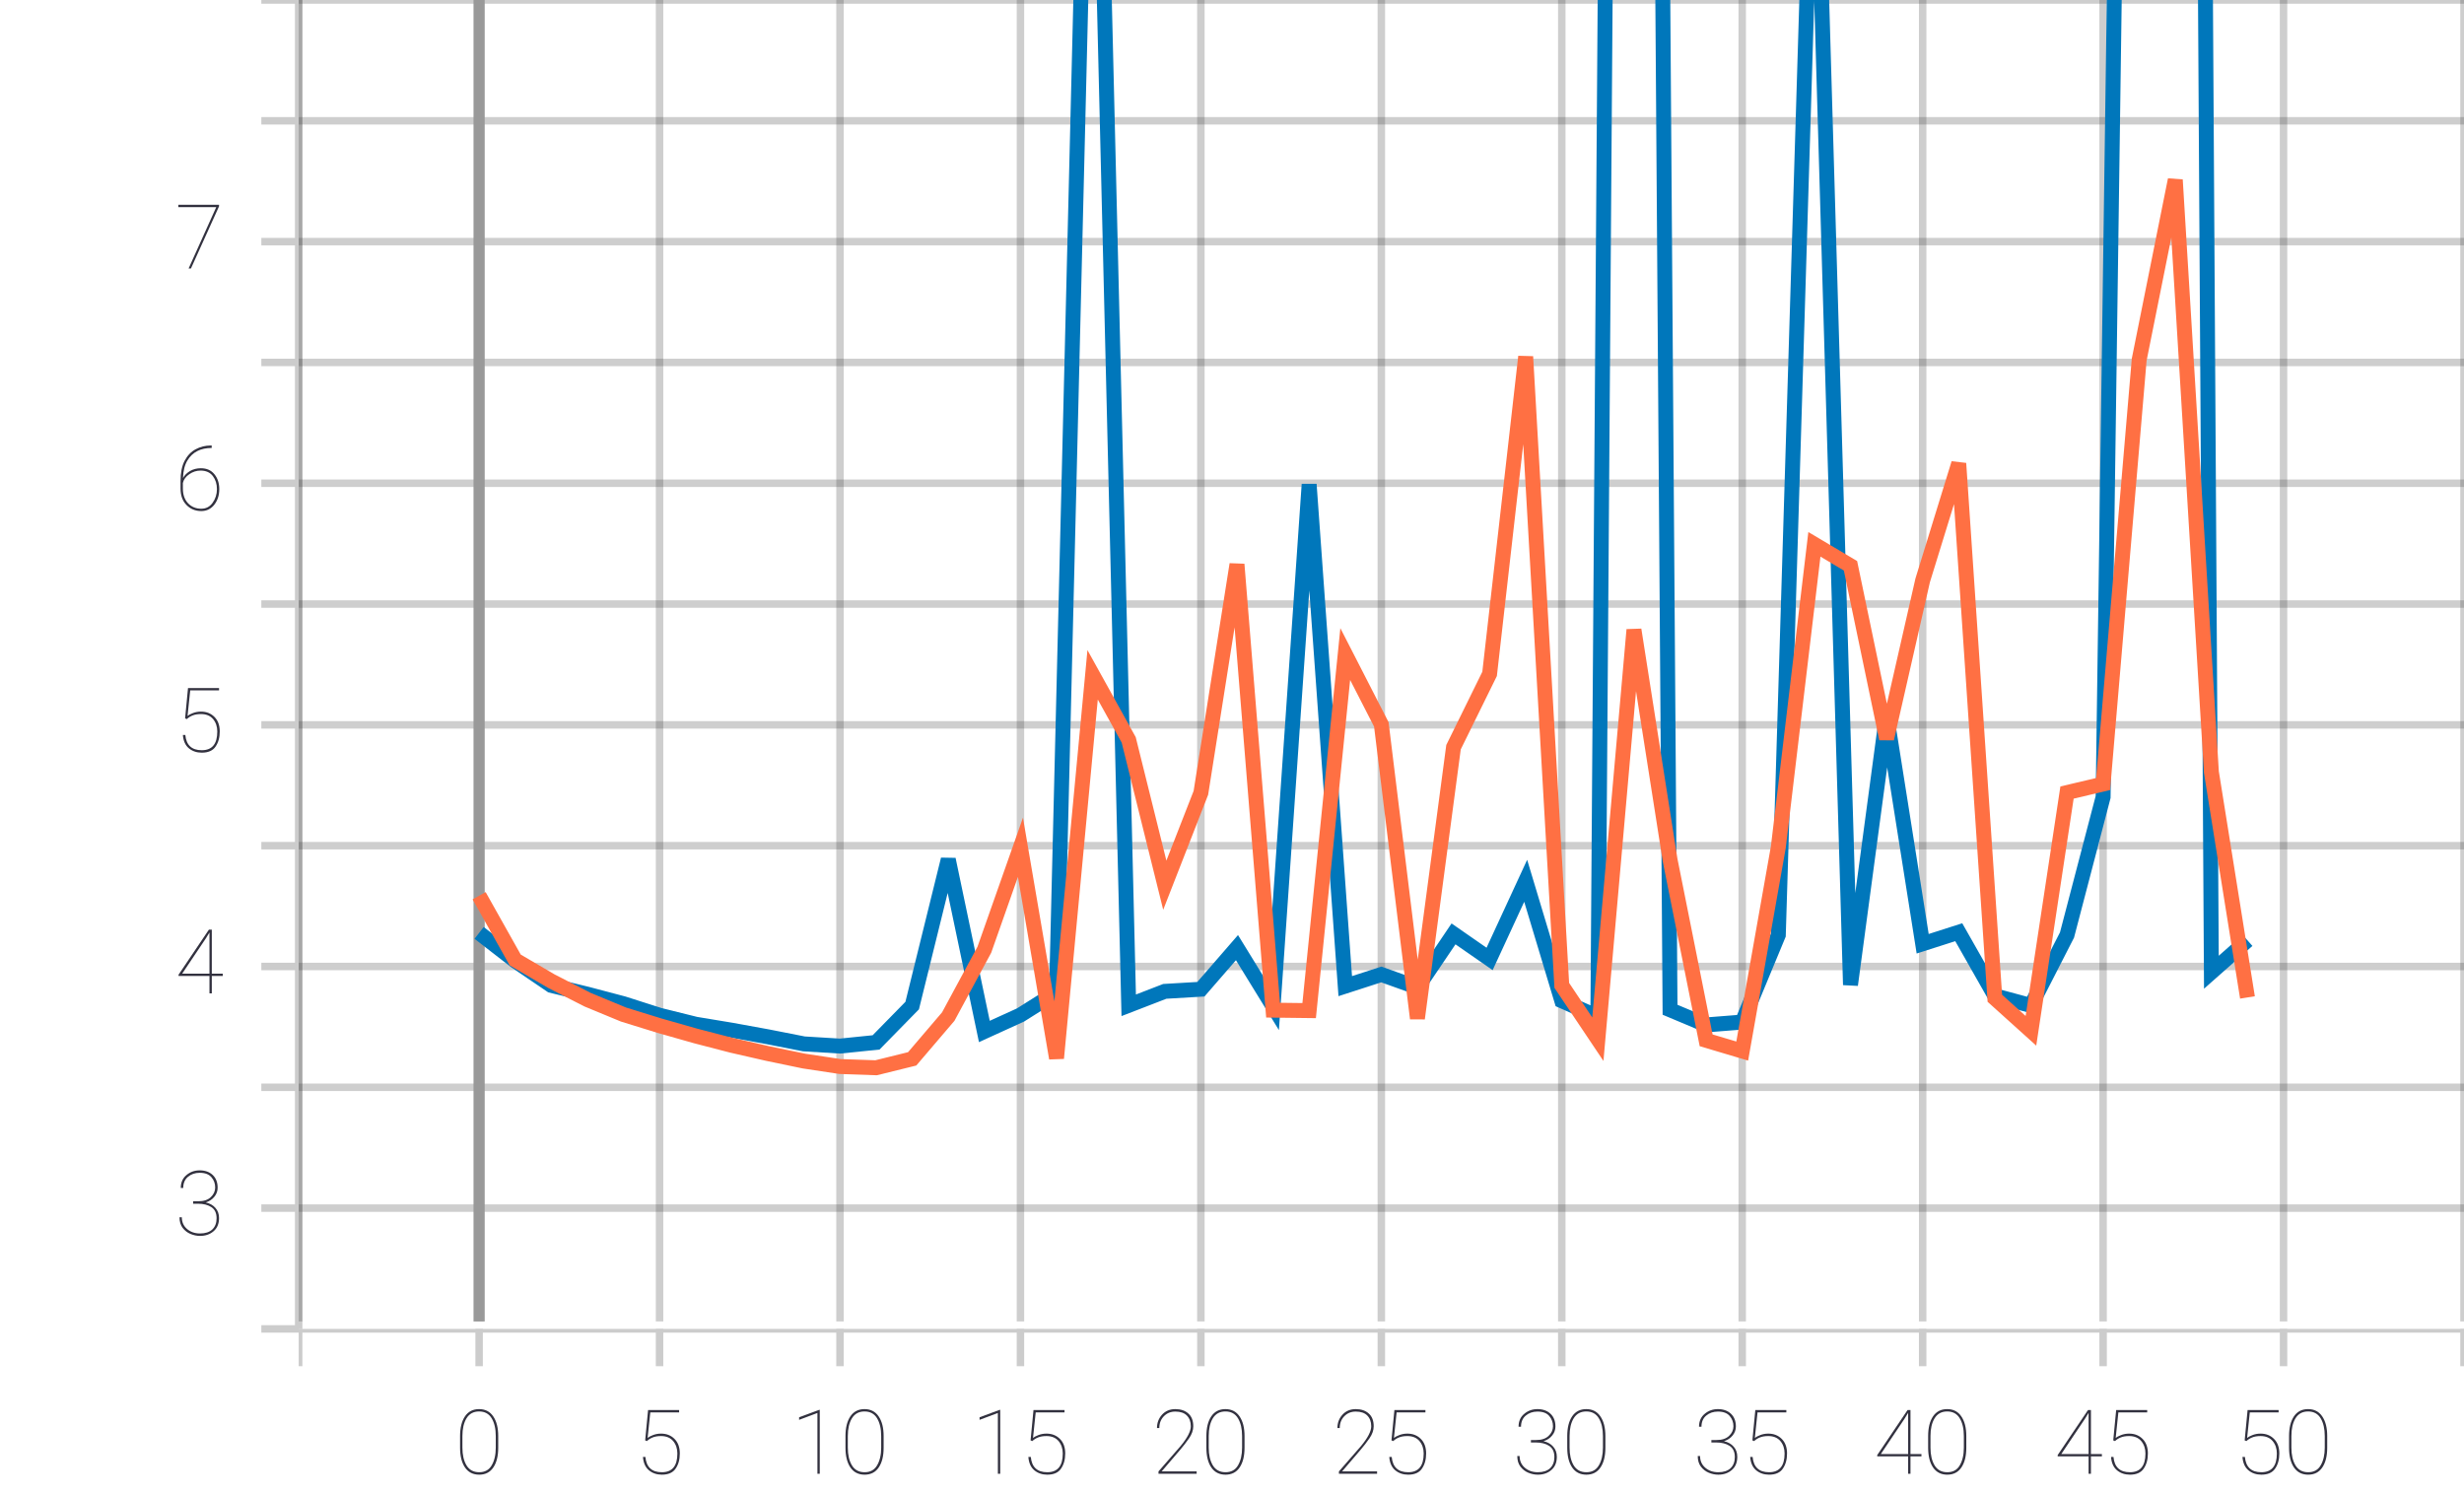
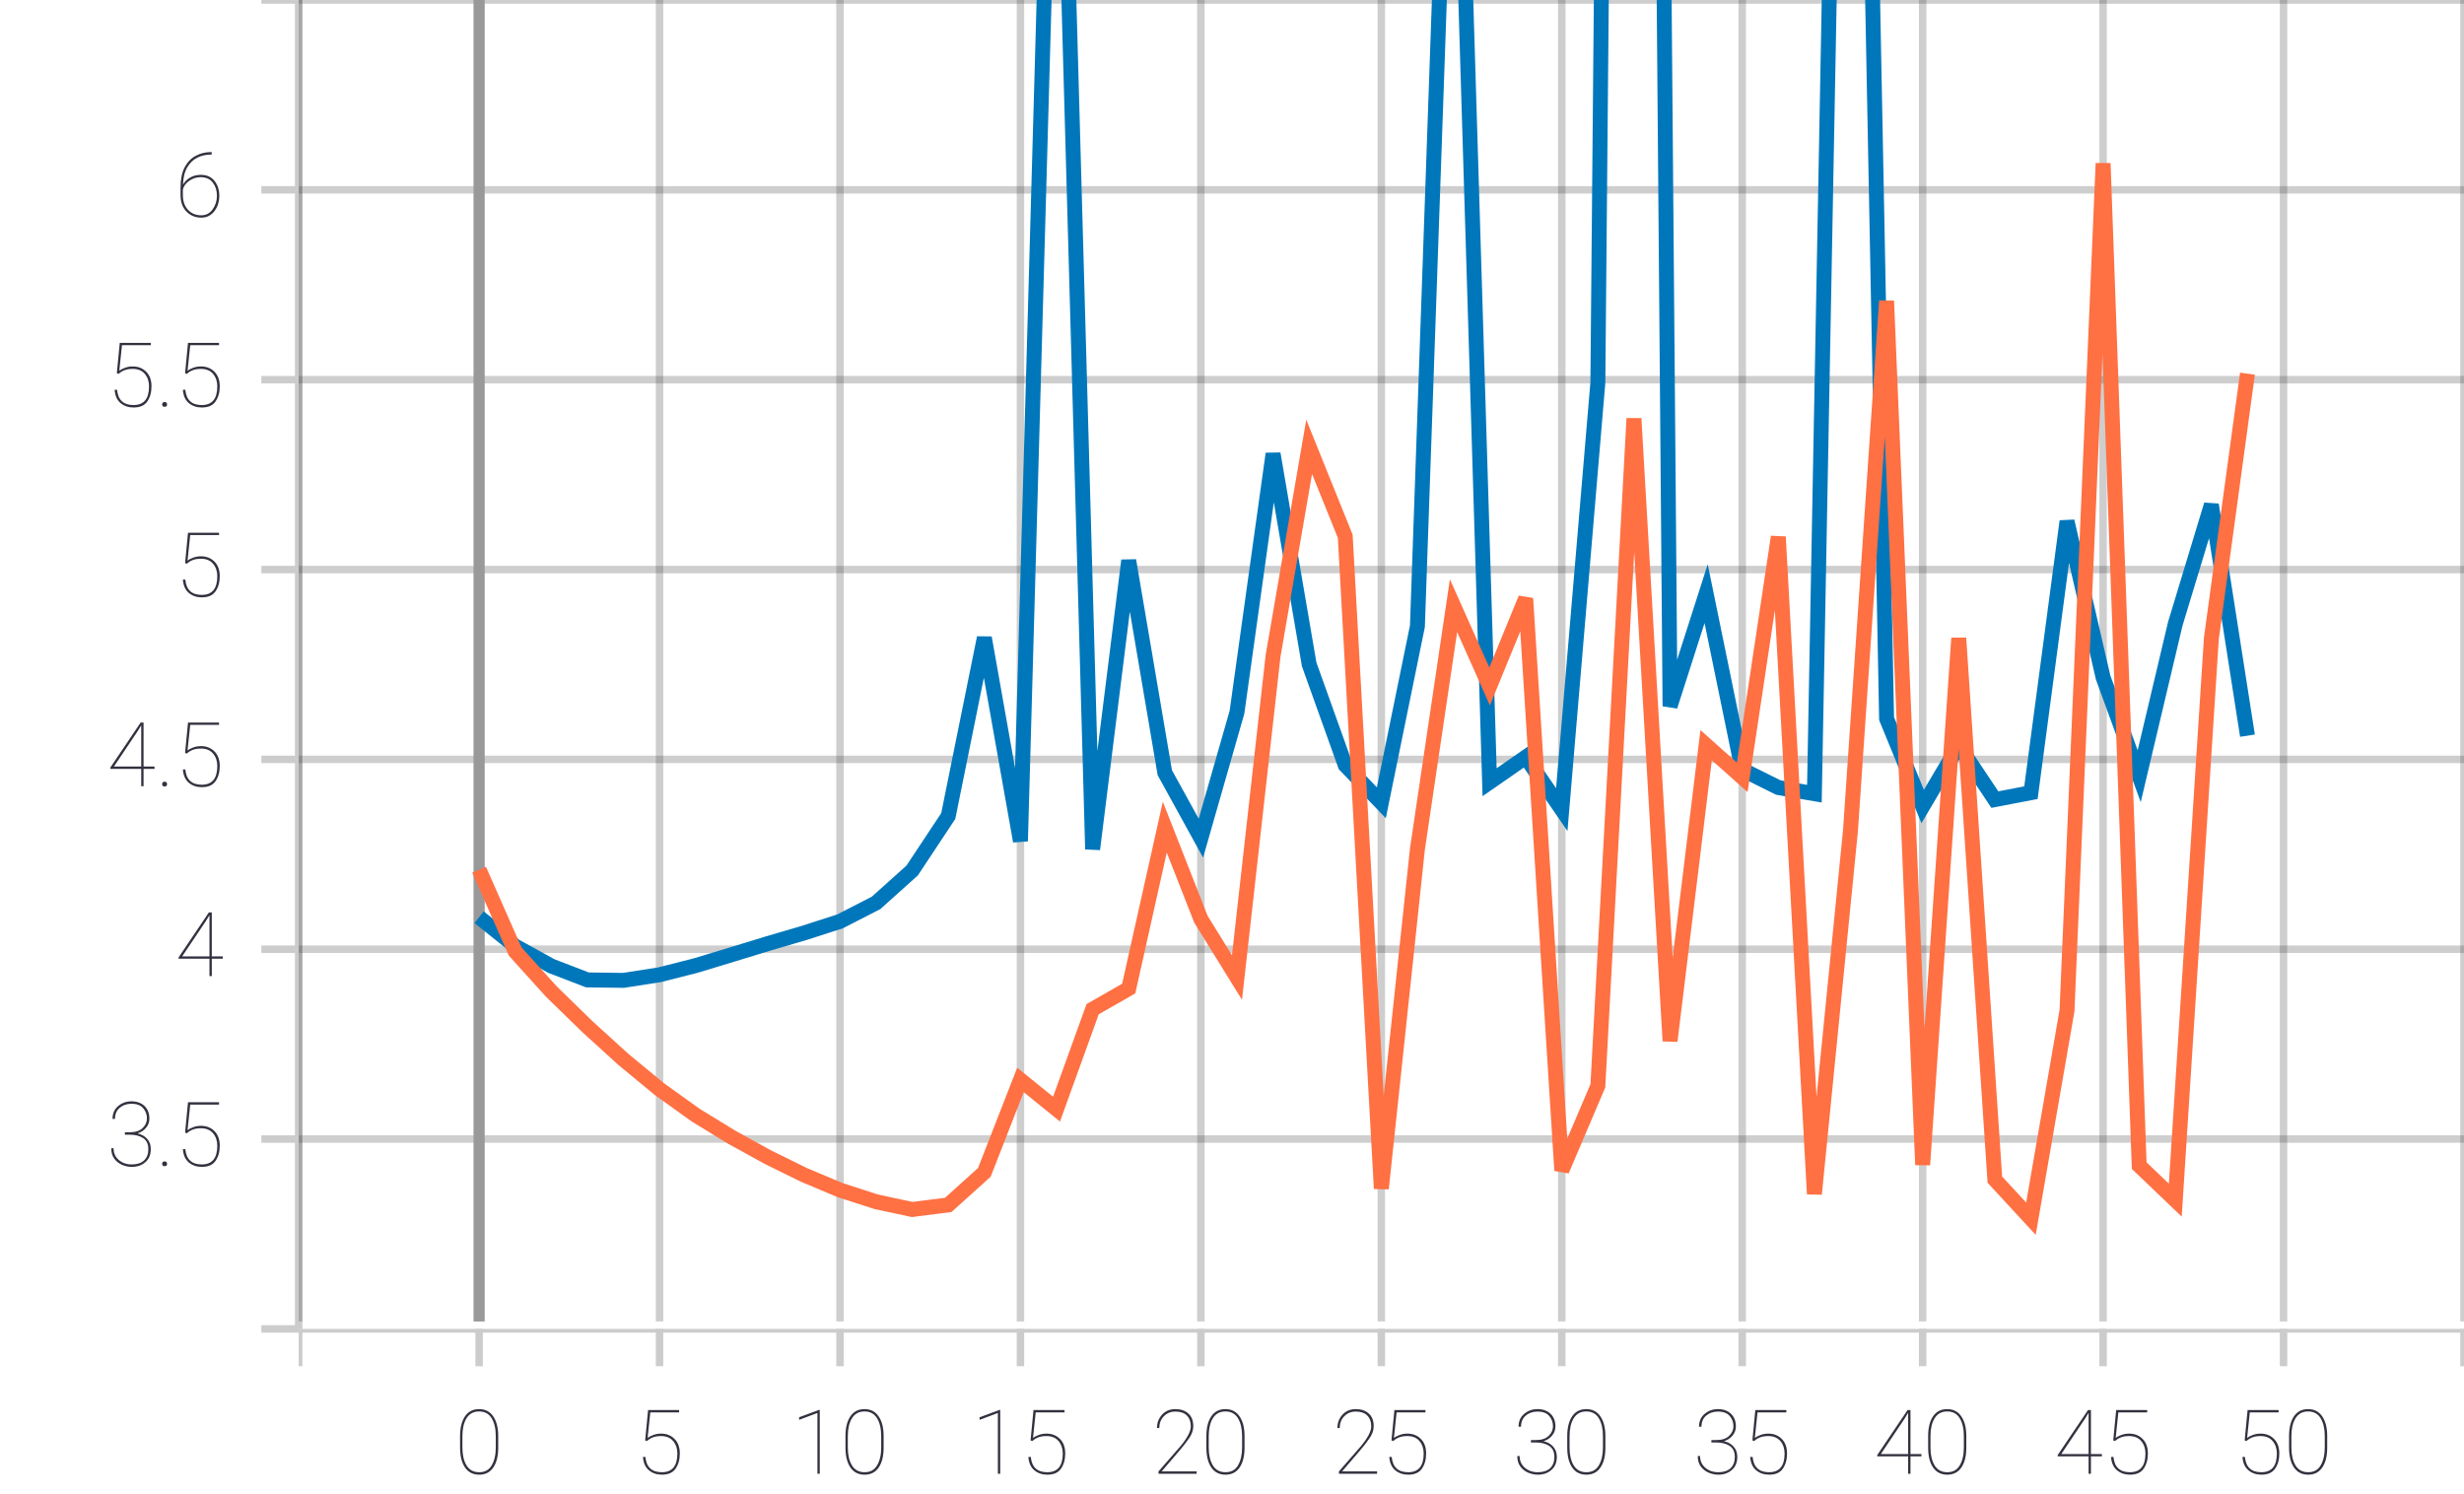
<svg xmlns="http://www.w3.org/2000/svg" viewBox="0 0 330 200">
  <g>
    <g>
      <g>
        <g>
          <g>
            <line x1="40" y1="178" x2="35" y2="178" style="visibility: inherit;" fill="rgb(0, 0, 0)" stroke="rgb(204, 204, 204)" stroke-width="1px" />
-             <line x1="40" y1="161.818" x2="35" y2="161.818" style="visibility: inherit;" fill="rgb(0, 0, 0)" stroke="rgb(204, 204, 204)" stroke-width="1px" />
-             <line x1="40" y1="145.636" x2="35" y2="145.636" style="visibility: inherit;" fill="rgb(0, 0, 0)" stroke="rgb(204, 204, 204)" stroke-width="1px" />
-             <line x1="40" y1="129.455" x2="35" y2="129.455" style="visibility: inherit;" fill="rgb(0, 0, 0)" stroke="rgb(204, 204, 204)" stroke-width="1px" />
-             <line x1="40" y1="113.273" x2="35" y2="113.273" style="visibility: inherit;" fill="rgb(0, 0, 0)" stroke="rgb(204, 204, 204)" stroke-width="1px" />
-             <line x1="40" y1="97.091" x2="35" y2="97.091" style="visibility: inherit;" fill="rgb(0, 0, 0)" stroke="rgb(204, 204, 204)" stroke-width="1px" />
-             <line x1="40" y1="80.909" x2="35" y2="80.909" style="visibility: inherit;" fill="rgb(0, 0, 0)" stroke="rgb(204, 204, 204)" stroke-width="1px" />
-             <line x1="40" y1="64.727" x2="35" y2="64.727" style="visibility: inherit;" fill="rgb(0, 0, 0)" stroke="rgb(204, 204, 204)" stroke-width="1px" />
-             <line x1="40" y1="48.545" x2="35" y2="48.545" style="visibility: inherit;" fill="rgb(0, 0, 0)" stroke="rgb(204, 204, 204)" stroke-width="1px" />
-             <line x1="40" y1="32.364" x2="35" y2="32.364" style="visibility: inherit;" fill="rgb(0, 0, 0)" stroke="rgb(204, 204, 204)" stroke-width="1px" />
-             <line x1="40" y1="16.182" x2="35" y2="16.182" style="visibility: inherit;" fill="rgb(0, 0, 0)" stroke="rgb(204, 204, 204)" stroke-width="1px" />
+             <line x1="40" y1="152.571" x2="35" y2="152.571" style="visibility: inherit;" fill="rgb(0, 0, 0)" stroke="rgb(204, 204, 204)" stroke-width="1px" />
+             <line x1="40" y1="127.143" x2="35" y2="127.143" style="visibility: inherit;" fill="rgb(0, 0, 0)" stroke="rgb(204, 204, 204)" stroke-width="1px" />
+             <line x1="40" y1="101.714" x2="35" y2="101.714" style="visibility: inherit;" fill="rgb(0, 0, 0)" stroke="rgb(204, 204, 204)" stroke-width="1px" />
+             <line x1="40" y1="76.286" x2="35" y2="76.286" style="visibility: inherit;" fill="rgb(0, 0, 0)" stroke="rgb(204, 204, 204)" stroke-width="1px" />
+             <line x1="40" y1="50.857" x2="35" y2="50.857" style="visibility: inherit;" fill="rgb(0, 0, 0)" stroke="rgb(204, 204, 204)" stroke-width="1px" />
+             <line x1="40" y1="25.429" x2="35" y2="25.429" style="visibility: inherit;" fill="rgb(0, 0, 0)" stroke="rgb(204, 204, 204)" stroke-width="1px" />
            <line x1="40" y1="0" x2="35" y2="0" style="visibility: inherit;" fill="rgb(0, 0, 0)" stroke="rgb(204, 204, 204)" stroke-width="1px" />
          </g>
          <g transform="translate(30, 0)">
-             <text x="0" y="178" dx="0em" dy="0.3em" style="text-anchor: end; visibility: hidden; font-family: Roboto, sans-serif; font-size: 12px; font-weight: 200;" fill="rgb(50, 49, 63)" stroke="none" stroke-width="1px">2.5</text>
-             <text x="0" y="161.818" dx="0em" dy="0.3em" style="text-anchor: end; visibility: inherit; font-family: Roboto, sans-serif; font-size: 12px; font-weight: 200;" fill="rgb(50, 49, 63)" stroke="none" stroke-width="1px">3</text>
-             <text x="0" y="145.636" dx="0em" dy="0.3em" style="text-anchor: end; visibility: hidden; font-family: Roboto, sans-serif; font-size: 12px; font-weight: 200;" fill="rgb(50, 49, 63)" stroke="none" stroke-width="1px">3.5</text>
-             <text x="0" y="129.455" dx="0em" dy="0.3em" style="text-anchor: end; visibility: inherit; font-family: Roboto, sans-serif; font-size: 12px; font-weight: 200;" fill="rgb(50, 49, 63)" stroke="none" stroke-width="1px">4</text>
-             <text x="0" y="113.273" dx="0em" dy="0.3em" style="text-anchor: end; visibility: hidden; font-family: Roboto, sans-serif; font-size: 12px; font-weight: 200;" fill="rgb(50, 49, 63)" stroke="none" stroke-width="1px">4.5</text>
-             <text x="0" y="97.091" dx="0em" dy="0.3em" style="text-anchor: end; visibility: inherit; font-family: Roboto, sans-serif; font-size: 12px; font-weight: 200;" fill="rgb(50, 49, 63)" stroke="none" stroke-width="1px">5</text>
-             <text x="0" y="80.909" dx="0em" dy="0.3em" style="text-anchor: end; visibility: hidden; font-family: Roboto, sans-serif; font-size: 12px; font-weight: 200;" fill="rgb(50, 49, 63)" stroke="none" stroke-width="1px">5.5</text>
-             <text x="0" y="64.727" dx="0em" dy="0.3em" style="text-anchor: end; visibility: inherit; font-family: Roboto, sans-serif; font-size: 12px; font-weight: 200;" fill="rgb(50, 49, 63)" stroke="none" stroke-width="1px">6</text>
-             <text x="0" y="48.545" dx="0em" dy="0.3em" style="text-anchor: end; visibility: hidden; font-family: Roboto, sans-serif; font-size: 12px; font-weight: 200;" fill="rgb(50, 49, 63)" stroke="none" stroke-width="1px">6.5</text>
-             <text x="0" y="32.364" dx="0em" dy="0.3em" style="text-anchor: end; visibility: inherit; font-family: Roboto, sans-serif; font-size: 12px; font-weight: 200;" fill="rgb(50, 49, 63)" stroke="none" stroke-width="1px">7</text>
-             <text x="0" y="16.182" dx="0em" dy="0.3em" style="text-anchor: end; visibility: hidden; font-family: Roboto, sans-serif; font-size: 12px; font-weight: 200;" fill="rgb(50, 49, 63)" stroke="none" stroke-width="1px">7.5</text>
-             <text x="0" y="0" dx="0em" dy="0.3em" style="text-anchor: end; visibility: hidden; font-family: Roboto, sans-serif; font-size: 12px; font-weight: 200;" fill="rgb(50, 49, 63)" stroke="none" stroke-width="1px">8</text>
+             <text x="0" y="178" dx="0em" dy="0.3em" style="text-anchor: end; visibility: hidden; font-family: Roboto, sans-serif; font-size: 12px; font-weight: 200;" fill="rgb(50, 49, 63)" stroke="none" stroke-width="1px">3</text>
+             <text x="0" y="152.571" dx="0em" dy="0.3em" style="text-anchor: end; visibility: inherit; font-family: Roboto, sans-serif; font-size: 12px; font-weight: 200;" fill="rgb(50, 49, 63)" stroke="none" stroke-width="1px">3.5</text>
+             <text x="0" y="127.143" dx="0em" dy="0.3em" style="text-anchor: end; visibility: inherit; font-family: Roboto, sans-serif; font-size: 12px; font-weight: 200;" fill="rgb(50, 49, 63)" stroke="none" stroke-width="1px">4</text>
+             <text x="0" y="101.714" dx="0em" dy="0.3em" style="text-anchor: end; visibility: inherit; font-family: Roboto, sans-serif; font-size: 12px; font-weight: 200;" fill="rgb(50, 49, 63)" stroke="none" stroke-width="1px">4.5</text>
+             <text x="0" y="76.286" dx="0em" dy="0.3em" style="text-anchor: end; visibility: inherit; font-family: Roboto, sans-serif; font-size: 12px; font-weight: 200;" fill="rgb(50, 49, 63)" stroke="none" stroke-width="1px">5</text>
+             <text x="0" y="50.857" dx="0em" dy="0.3em" style="text-anchor: end; visibility: inherit; font-family: Roboto, sans-serif; font-size: 12px; font-weight: 200;" fill="rgb(50, 49, 63)" stroke="none" stroke-width="1px">5.5</text>
+             <text x="0" y="25.429" dx="0em" dy="0.3em" style="text-anchor: end; visibility: inherit; font-family: Roboto, sans-serif; font-size: 12px; font-weight: 200;" fill="rgb(50, 49, 63)" stroke="none" stroke-width="1px">6</text>
+             <text x="0" y="0" dx="0em" dy="0.3em" style="text-anchor: end; visibility: hidden; font-family: Roboto, sans-serif; font-size: 12px; font-weight: 200;" fill="rgb(50, 49, 63)" stroke="none" stroke-width="1px">6.5</text>
          </g>
          <line x1="40" y1="0" x2="40" y2="178" fill="rgb(0, 0, 0)" stroke="rgb(204, 204, 204)" stroke-width="1px" />
        </g>
      </g>
      <g transform="translate(40, 0)" clip-path="url(#clip_0)">
        <clipPath id="clip_0">
          <rect width="290" height="177" />
        </clipPath>
        <g>
          <g>
            <g>
              <line x1="0" y1="0" x2="0" y2="178" fill="rgb(0, 0, 0)" stroke="rgb(60, 60, 60)" stroke-width="1px" opacity="0.25" />
              <line x1="24.167" y1="0" x2="24.167" y2="178" fill="rgb(0, 0, 0)" stroke="rgb(60, 60, 60)" stroke-width="1px" opacity="0.25" />
              <line x1="48.333" y1="0" x2="48.333" y2="178" fill="rgb(0, 0, 0)" stroke="rgb(60, 60, 60)" stroke-width="1px" opacity="0.25" />
              <line x1="72.5" y1="0" x2="72.5" y2="178" fill="rgb(0, 0, 0)" stroke="rgb(60, 60, 60)" stroke-width="1px" opacity="0.25" />
              <line x1="96.667" y1="0" x2="96.667" y2="178" fill="rgb(0, 0, 0)" stroke="rgb(60, 60, 60)" stroke-width="1px" opacity="0.25" />
              <line x1="120.833" y1="0" x2="120.833" y2="178" fill="rgb(0, 0, 0)" stroke="rgb(60, 60, 60)" stroke-width="1px" opacity="0.25" />
              <line x1="145" y1="0" x2="145" y2="178" fill="rgb(0, 0, 0)" stroke="rgb(60, 60, 60)" stroke-width="1px" opacity="0.25" />
              <line x1="169.167" y1="0" x2="169.167" y2="178" fill="rgb(0, 0, 0)" stroke="rgb(60, 60, 60)" stroke-width="1px" opacity="0.25" />
              <line x1="193.333" y1="0" x2="193.333" y2="178" fill="rgb(0, 0, 0)" stroke="rgb(60, 60, 60)" stroke-width="1px" opacity="0.25" />
              <line x1="217.5" y1="0" x2="217.5" y2="178" fill="rgb(0, 0, 0)" stroke="rgb(60, 60, 60)" stroke-width="1px" opacity="0.25" />
              <line x1="241.667" y1="0" x2="241.667" y2="178" fill="rgb(0, 0, 0)" stroke="rgb(60, 60, 60)" stroke-width="1px" opacity="0.25" />
              <line x1="265.833" y1="0" x2="265.833" y2="178" fill="rgb(0, 0, 0)" stroke="rgb(60, 60, 60)" stroke-width="1px" opacity="0.25" />
              <line x1="290" y1="0" x2="290" y2="178" fill="rgb(0, 0, 0)" stroke="rgb(60, 60, 60)" stroke-width="1px" opacity="0.25" />
            </g>
            <g>
              <line x1="0" y1="178" x2="290" y2="178" fill="rgb(0, 0, 0)" stroke="rgb(60, 60, 60)" stroke-width="1px" opacity="0.25" />
-               <line x1="0" y1="161.818" x2="290" y2="161.818" fill="rgb(0, 0, 0)" stroke="rgb(60, 60, 60)" stroke-width="1px" opacity="0.25" />
-               <line x1="0" y1="145.636" x2="290" y2="145.636" fill="rgb(0, 0, 0)" stroke="rgb(60, 60, 60)" stroke-width="1px" opacity="0.25" />
-               <line x1="0" y1="129.455" x2="290" y2="129.455" fill="rgb(0, 0, 0)" stroke="rgb(60, 60, 60)" stroke-width="1px" opacity="0.25" />
-               <line x1="0" y1="113.273" x2="290" y2="113.273" fill="rgb(0, 0, 0)" stroke="rgb(60, 60, 60)" stroke-width="1px" opacity="0.25" />
-               <line x1="0" y1="97.091" x2="290" y2="97.091" fill="rgb(0, 0, 0)" stroke="rgb(60, 60, 60)" stroke-width="1px" opacity="0.25" />
-               <line x1="0" y1="80.909" x2="290" y2="80.909" fill="rgb(0, 0, 0)" stroke="rgb(60, 60, 60)" stroke-width="1px" opacity="0.25" />
-               <line x1="0" y1="64.727" x2="290" y2="64.727" fill="rgb(0, 0, 0)" stroke="rgb(60, 60, 60)" stroke-width="1px" opacity="0.25" />
-               <line x1="0" y1="48.545" x2="290" y2="48.545" fill="rgb(0, 0, 0)" stroke="rgb(60, 60, 60)" stroke-width="1px" opacity="0.25" />
-               <line x1="0" y1="32.364" x2="290" y2="32.364" fill="rgb(0, 0, 0)" stroke="rgb(60, 60, 60)" stroke-width="1px" opacity="0.25" />
-               <line x1="0" y1="16.182" x2="290" y2="16.182" fill="rgb(0, 0, 0)" stroke="rgb(60, 60, 60)" stroke-width="1px" opacity="0.25" />
+               <line x1="0" y1="152.571" x2="290" y2="152.571" fill="rgb(0, 0, 0)" stroke="rgb(60, 60, 60)" stroke-width="1px" opacity="0.25" />
+               <line x1="0" y1="127.143" x2="290" y2="127.143" fill="rgb(0, 0, 0)" stroke="rgb(60, 60, 60)" stroke-width="1px" opacity="0.25" />
+               <line x1="0" y1="101.714" x2="290" y2="101.714" fill="rgb(0, 0, 0)" stroke="rgb(60, 60, 60)" stroke-width="1px" opacity="0.25" />
+               <line x1="0" y1="76.286" x2="290" y2="76.286" fill="rgb(0, 0, 0)" stroke="rgb(60, 60, 60)" stroke-width="1px" opacity="0.25" />
+               <line x1="0" y1="50.857" x2="290" y2="50.857" fill="rgb(0, 0, 0)" stroke="rgb(60, 60, 60)" stroke-width="1px" opacity="0.25" />
+               <line x1="0" y1="25.429" x2="290" y2="25.429" fill="rgb(0, 0, 0)" stroke="rgb(60, 60, 60)" stroke-width="1px" opacity="0.25" />
              <line x1="0" y1="0" x2="290" y2="0" fill="rgb(0, 0, 0)" stroke="rgb(60, 60, 60)" stroke-width="1px" opacity="0.25" />
            </g>
          </g>
        </g>
        <g>
          <g>
-             <line x1="0" y1="258.909" x2="290" y2="258.909" fill="rgb(0, 0, 0)" stroke="rgb(153, 153, 153)" stroke-width="1.5px" />
+             <line x1="0" y1="330.571" x2="290" y2="330.571" fill="rgb(0, 0, 0)" stroke="rgb(153, 153, 153)" stroke-width="1.5px" />
          </g>
        </g>
        <g>
          <g>
            <line x1="24.167" y1="0" x2="24.167" y2="178" fill="rgb(0, 0, 0)" stroke="rgb(153, 153, 153)" stroke-width="1.5px" />
          </g>
        </g>
        <g>
          <g>
            <g>
              <g>
                <g>
-                   <path stroke="rgb(0, 119, 187)" stroke-width="2px" d="M24.167,124.956L29,128.709L33.833,131.989L38.667,133.165L43.5,134.441L48.333,135.986L53.167,137.187L58,137.989L62.833,138.87L67.667,139.822L72.5,140.115L77.333,139.624L82.167,134.691L87,115.11L91.833,138.159L96.667,135.956L101.5,132.911L106.333,-64.669L111.167,134.654L116,132.786L120.833,132.501L125.667,126.929L130.5,134.792L135.333,64.871L140.167,132.086L145,130.524L149.833,132.253L154.667,125.089L159.5,128.443L164.333,117.978L169.167,134.045L174,136.194L178.833,-539.57L183.667,135.251L188.5,137.281L193.333,136.9L198.167,125.237L203,-33.425L207.833,131.924L212.667,95.869L217.5,126.41L222.333,124.865L227.167,133.377L232,134.681L236.833,125.236L241.667,106.756L246.5,-239.293L251.333,-667.156L256.167,130.226L261,125.952" style="fill: none;" fill="none" />
+                   <path stroke="rgb(0, 119, 187)" stroke-width="2px" d="M24.167,122.857L29,126.726L33.833,129.391L38.667,131.253L43.5,131.315L48.333,130.563L53.167,129.335L58,127.87L62.833,126.389L67.667,124.971L72.5,123.414L77.333,120.934L82.167,116.596L87,109.299L91.833,85.42L96.667,112.673L101.5,-59.249L106.333,113.748L111.167,75.068L116,103.492L120.833,112.271L125.667,95.396L130.5,60.772L135.333,88.982L140.167,102.49L145,107.528L149.833,83.878L154.667,-54.085L159.5,104.775L164.333,101.416L169.167,108.441L174,51.239L178.833,-486.245L183.667,94.603L188.5,79.518L193.333,103.081L198.167,105.486L203,106.312L207.833,-152.845L212.667,96.257L217.5,108.026L222.333,99.852L227.167,107.102L232,106.176L236.833,69.816L241.667,90.743L246.5,103.965L251.333,83.555L256.167,67.607L261,98.538" style="fill: none;" fill="none" />
                </g>
                <g>
-                   <path stroke="rgb(255, 112, 67)" stroke-width="2px" d="M24.167,119.977L29,128.581L33.833,131.414L38.667,133.889L43.5,135.89L48.333,137.385L53.167,138.76L58,140.015L62.833,141.12L67.667,142.123L72.5,142.854L77.333,143.021L82.167,141.826L87,136.163L91.833,127.21L96.667,113.487L101.5,141.743L106.333,90.387L111.167,99.103L116,118.567L120.833,106.195L125.667,75.587L130.5,135.305L135.333,135.364L140.167,87.607L145,97.035L149.833,136.415L154.667,100.084L159.5,90.265L164.333,47.767L169.167,131.988L174,139.197L178.833,84.352L183.667,115.166L188.5,139.343L193.333,140.783L198.167,113.477L203,72.91L207.833,75.783L212.667,98.95L217.5,77.737L222.333,62.07L227.167,133.714L232,138.068L236.833,106.158L241.667,105.016L246.5,48.167L251.333,24.084L256.167,103.406L261,133.602" style="fill: none;" fill="none" />
+                   <path stroke="rgb(255, 112, 67)" stroke-width="2px" d="M24.167,116.497L29,127.453L33.833,132.801L38.667,137.514L43.5,141.91L48.333,145.895L53.167,149.365L58,152.325L62.833,154.988L67.667,157.37L72.5,159.402L77.333,160.964L82.167,162.004L87,161.388L91.833,157.032L96.667,144.648L101.5,148.563L106.333,135.178L111.167,132.413L116,110.793L120.833,123.115L125.667,130.933L130.5,87.844L135.333,59.85L140.167,71.838L145,159.203L149.833,113.722L154.667,81.122L159.5,91.942L164.333,80.154L169.167,156.78L174,145.441L178.833,56.048L183.667,139.435L188.5,99.809L193.333,104.12L198.167,71.905L203,159.929L207.833,111.235L212.667,40.3L217.5,156.025L222.333,85.474L227.167,158.003L232,163.236L236.833,135.357L241.667,21.874L246.5,156.129L251.333,160.749L256.167,85.51L261,50.051" style="fill: none;" fill="none" />
                </g>
              </g>
            </g>
          </g>
        </g>
      </g>
      <g transform="translate(40, 178)" clip-path="url(#clip_1)">
        <clipPath id="clip_1">
          <rect width="290" height="21" />
        </clipPath>
        <g>
          <g>
            <line x1="0" y1="0" x2="0" y2="5" style="visibility: inherit;" fill="rgb(0, 0, 0)" stroke="rgb(204, 204, 204)" stroke-width="1px" />
            <line x1="24.167" y1="0" x2="24.167" y2="5" style="visibility: inherit;" fill="rgb(0, 0, 0)" stroke="rgb(204, 204, 204)" stroke-width="1px" />
            <line x1="48.333" y1="0" x2="48.333" y2="5" style="visibility: inherit;" fill="rgb(0, 0, 0)" stroke="rgb(204, 204, 204)" stroke-width="1px" />
            <line x1="72.5" y1="0" x2="72.5" y2="5" style="visibility: inherit;" fill="rgb(0, 0, 0)" stroke="rgb(204, 204, 204)" stroke-width="1px" />
            <line x1="96.667" y1="0" x2="96.667" y2="5" style="visibility: inherit;" fill="rgb(0, 0, 0)" stroke="rgb(204, 204, 204)" stroke-width="1px" />
            <line x1="120.833" y1="0" x2="120.833" y2="5" style="visibility: inherit;" fill="rgb(0, 0, 0)" stroke="rgb(204, 204, 204)" stroke-width="1px" />
            <line x1="145" y1="0" x2="145" y2="5" style="visibility: inherit;" fill="rgb(0, 0, 0)" stroke="rgb(204, 204, 204)" stroke-width="1px" />
            <line x1="169.167" y1="0" x2="169.167" y2="5" style="visibility: inherit;" fill="rgb(0, 0, 0)" stroke="rgb(204, 204, 204)" stroke-width="1px" />
            <line x1="193.333" y1="0" x2="193.333" y2="5" style="visibility: inherit;" fill="rgb(0, 0, 0)" stroke="rgb(204, 204, 204)" stroke-width="1px" />
            <line x1="217.5" y1="0" x2="217.5" y2="5" style="visibility: inherit;" fill="rgb(0, 0, 0)" stroke="rgb(204, 204, 204)" stroke-width="1px" />
            <line x1="241.667" y1="0" x2="241.667" y2="5" style="visibility: inherit;" fill="rgb(0, 0, 0)" stroke="rgb(204, 204, 204)" stroke-width="1px" />
            <line x1="265.833" y1="0" x2="265.833" y2="5" style="visibility: inherit;" fill="rgb(0, 0, 0)" stroke="rgb(204, 204, 204)" stroke-width="1px" />
            <line x1="290" y1="0" x2="290" y2="5" style="visibility: inherit;" fill="rgb(0, 0, 0)" stroke="rgb(204, 204, 204)" stroke-width="1px" />
          </g>
          <g transform="translate(0, 8)">
            <text x="0" y="0" dx="0em" dy="0.95em" style="text-anchor: middle; visibility: hidden; font-family: Roboto, sans-serif; font-size: 12px; font-weight: 200;" fill="rgb(50, 49, 63)" stroke="none" stroke-width="1px">-5</text>
            <text x="24.167" y="0" dx="0em" dy="0.95em" style="text-anchor: middle; visibility: inherit; font-family: Roboto, sans-serif; font-size: 12px; font-weight: 200;" fill="rgb(50, 49, 63)" stroke="none" stroke-width="1px">0</text>
            <text x="48.333" y="0" dx="0em" dy="0.95em" style="text-anchor: middle; visibility: inherit; font-family: Roboto, sans-serif; font-size: 12px; font-weight: 200;" fill="rgb(50, 49, 63)" stroke="none" stroke-width="1px">5</text>
            <text x="72.5" y="0" dx="0em" dy="0.95em" style="text-anchor: middle; visibility: inherit; font-family: Roboto, sans-serif; font-size: 12px; font-weight: 200;" fill="rgb(50, 49, 63)" stroke="none" stroke-width="1px">10</text>
            <text x="96.667" y="0" dx="0em" dy="0.95em" style="text-anchor: middle; visibility: inherit; font-family: Roboto, sans-serif; font-size: 12px; font-weight: 200;" fill="rgb(50, 49, 63)" stroke="none" stroke-width="1px">15</text>
            <text x="120.833" y="0" dx="0em" dy="0.95em" style="text-anchor: middle; visibility: inherit; font-family: Roboto, sans-serif; font-size: 12px; font-weight: 200;" fill="rgb(50, 49, 63)" stroke="none" stroke-width="1px">20</text>
            <text x="145" y="0" dx="0em" dy="0.95em" style="text-anchor: middle; visibility: inherit; font-family: Roboto, sans-serif; font-size: 12px; font-weight: 200;" fill="rgb(50, 49, 63)" stroke="none" stroke-width="1px">25</text>
            <text x="169.167" y="0" dx="0em" dy="0.95em" style="text-anchor: middle; visibility: inherit; font-family: Roboto, sans-serif; font-size: 12px; font-weight: 200;" fill="rgb(50, 49, 63)" stroke="none" stroke-width="1px">30</text>
            <text x="193.333" y="0" dx="0em" dy="0.95em" style="text-anchor: middle; visibility: inherit; font-family: Roboto, sans-serif; font-size: 12px; font-weight: 200;" fill="rgb(50, 49, 63)" stroke="none" stroke-width="1px">35</text>
            <text x="217.5" y="0" dx="0em" dy="0.95em" style="text-anchor: middle; visibility: inherit; font-family: Roboto, sans-serif; font-size: 12px; font-weight: 200;" fill="rgb(50, 49, 63)" stroke="none" stroke-width="1px">40</text>
            <text x="241.667" y="0" dx="0em" dy="0.95em" style="text-anchor: middle; visibility: inherit; font-family: Roboto, sans-serif; font-size: 12px; font-weight: 200;" fill="rgb(50, 49, 63)" stroke="none" stroke-width="1px">45</text>
            <text x="265.833" y="0" dx="0em" dy="0.95em" style="text-anchor: middle; visibility: inherit; font-family: Roboto, sans-serif; font-size: 12px; font-weight: 200;" fill="rgb(50, 49, 63)" stroke="none" stroke-width="1px">50</text>
            <text x="290" y="0" dx="0em" dy="0.95em" style="text-anchor: middle; visibility: hidden; font-family: Roboto, sans-serif; font-size: 12px; font-weight: 200;" fill="rgb(50, 49, 63)" stroke="none" stroke-width="1px">55</text>
          </g>
          <line x1="0" y1="0" x2="290" y2="0" fill="rgb(0, 0, 0)" stroke="rgb(204, 204, 204)" stroke-width="1px" />
        </g>
      </g>
    </g>
  </g>
</svg>
